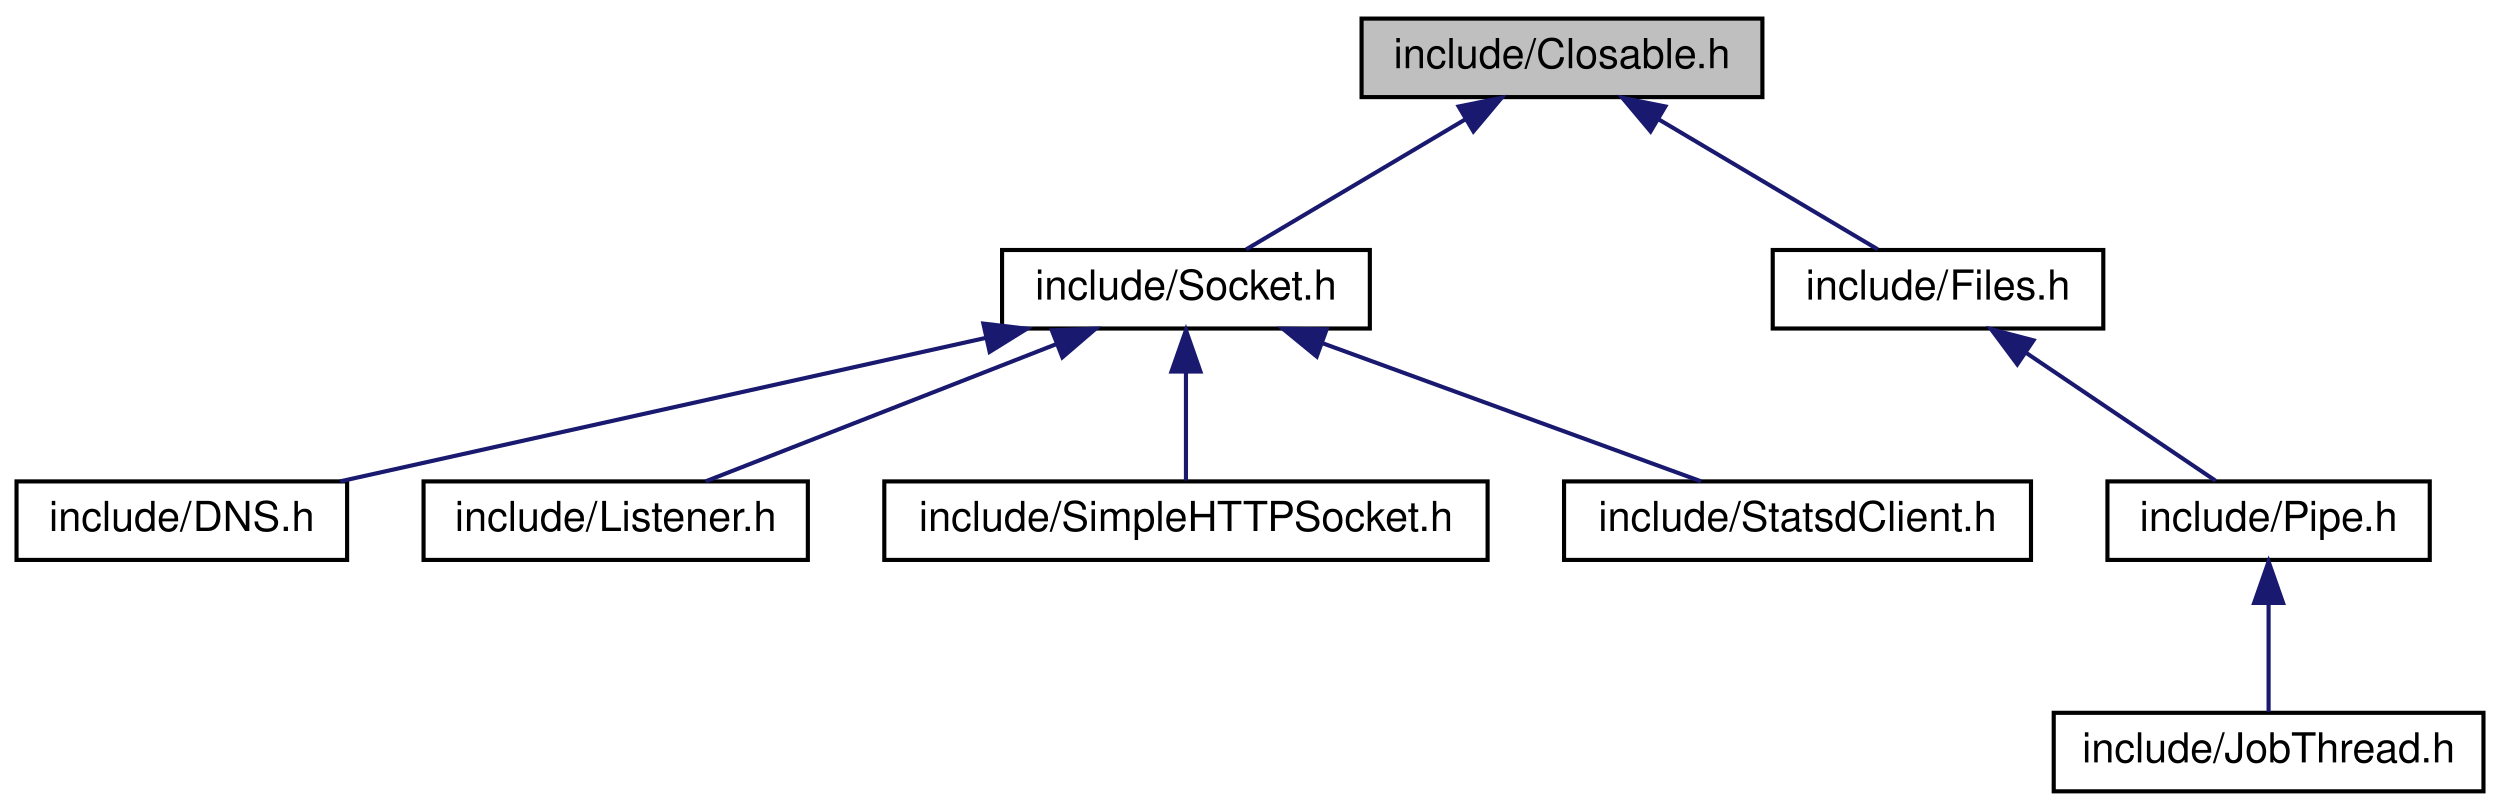
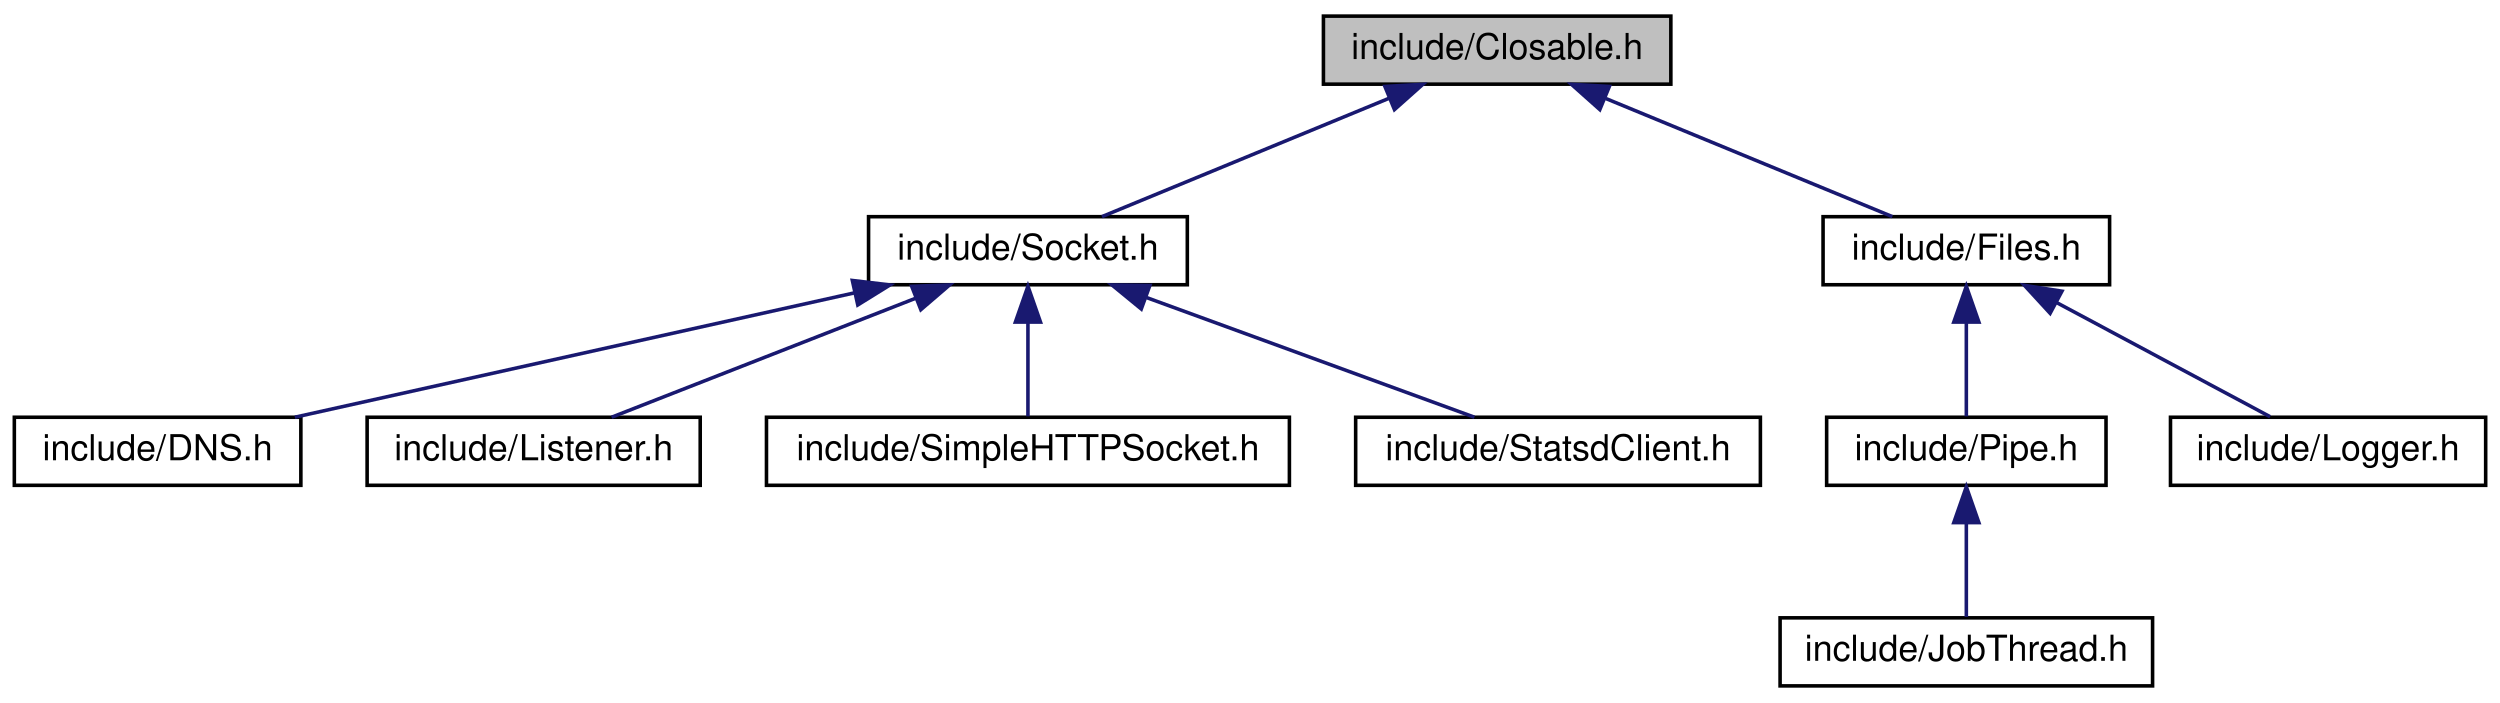
- <svg xmlns="http://www.w3.org/2000/svg" xmlns:xlink="http://www.w3.org/1999/xlink" width="605pt" height="196pt" viewBox="0.00 0.00 605.00 196.00">
+ <svg xmlns="http://www.w3.org/2000/svg" xmlns:xlink="http://www.w3.org/1999/xlink" width="698pt" height="196pt" viewBox="0.00 0.00 698.00 196.00">
  <g id="graph0" class="graph" transform="scale(1 1) rotate(0) translate(4 192)">
    <g id="node1" class="node">
-       <polygon fill="#bfbfbf" stroke="black" points="325.5,-168.5 325.5,-187.5 422.5,-187.5 422.5,-168.5 325.5,-168.5" />
-       <text text-anchor="middle" x="374" y="-175.5" font-family="Helvetica,sans-Serif" font-size="10.00">include/Closable.h</text>
+       <polygon fill="#bfbfbf" stroke="black" points="365.5,-168.5 365.5,-187.5 462.5,-187.5 462.5,-168.5 365.5,-168.5" />
+       <text text-anchor="middle" x="414" y="-175.5" font-family="Helvetica,sans-Serif" font-size="10.00">include/Closable.h</text>
    </g>
    <g id="node2" class="node">
      <g id="a_node2">
        <a xlink:href="_socket_8h.html" target="_top" xlink:title="include/Socket.h">
          <polygon fill="none" stroke="black" points="238.5,-112.5 238.5,-131.5 327.5,-131.5 327.5,-112.5 238.5,-112.5" />
          <text text-anchor="middle" x="283" y="-119.5" font-family="Helvetica,sans-Serif" font-size="10.00">include/Socket.h</text>
        </a>
      </g>
    </g>
    <g id="edge1" class="edge">
-       <path fill="none" stroke="midnightblue" d="M350.706,-163.177C333.961,-153.241 311.9,-140.149 297.584,-131.655" />
-       <polygon fill="midnightblue" stroke="midnightblue" points="348.993,-166.231 359.379,-168.324 352.566,-160.211 348.993,-166.231" />
+       <path fill="none" stroke="midnightblue" d="M383.683,-164.503C359.124,-154.38 325.182,-140.388 303.66,-131.516" />
+       <polygon fill="midnightblue" stroke="midnightblue" points="382.663,-167.868 393.243,-168.444 385.331,-161.397 382.663,-167.868" />
    </g>
    <g id="node7" class="node">
      <g id="a_node7">
        <a xlink:href="_files_8h.html" target="_top" xlink:title="include/Files.h">
-           <polygon fill="none" stroke="black" points="425,-112.5 425,-131.5 505,-131.5 505,-112.5 425,-112.5" />
-           <text text-anchor="middle" x="465" y="-119.5" font-family="Helvetica,sans-Serif" font-size="10.00">include/Files.h</text>
+           <polygon fill="none" stroke="black" points="505,-112.5 505,-131.5 585,-131.5 585,-112.5 505,-112.5" />
+           <text text-anchor="middle" x="545" y="-119.5" font-family="Helvetica,sans-Serif" font-size="10.00">include/Files.h</text>
        </a>
      </g>
    </g>
    <g id="edge6" class="edge">
-       <path fill="none" stroke="midnightblue" d="M397.294,-163.177C414.039,-153.241 436.1,-140.149 450.416,-131.655" />
-       <polygon fill="midnightblue" stroke="midnightblue" points="395.434,-160.211 388.621,-168.324 399.007,-166.231 395.434,-160.211" />
+       <path fill="none" stroke="midnightblue" d="M444.317,-164.503C468.876,-154.38 502.818,-140.388 524.34,-131.516" />
+       <polygon fill="midnightblue" stroke="midnightblue" points="442.669,-161.397 434.757,-168.444 445.337,-167.868 442.669,-161.397" />
    </g>
    <g id="node3" class="node">
      <g id="a_node3">
        <a xlink:href="_d_n_s_8h.html" target="_top" xlink:title="include/DNS.h">
          <polygon fill="none" stroke="black" points="0,-56.5 0,-75.5 80,-75.5 80,-56.5 0,-56.5" />
          <text text-anchor="middle" x="40" y="-63.5" font-family="Helvetica,sans-Serif" font-size="10.00">include/DNS.h</text>
        </a>
      </g>
    </g>
    <g id="edge2" class="edge">
      <path fill="none" stroke="midnightblue" d="M234.478,-110.217C188.56,-100.013 120.553,-84.901 78.324,-75.516" />
      <polygon fill="midnightblue" stroke="midnightblue" points="233.975,-113.691 244.496,-112.444 235.493,-106.858 233.975,-113.691" />
    </g>
    <g id="node4" class="node">
      <g id="a_node4">
        <a xlink:href="_listener_8h.html" target="_top" xlink:title="include/Listener.h">
          <polygon fill="none" stroke="black" points="98.5,-56.5 98.5,-75.5 191.5,-75.5 191.5,-56.5 98.5,-56.5" />
          <text text-anchor="middle" x="145" y="-63.5" font-family="Helvetica,sans-Serif" font-size="10.00">include/Listener.h</text>
        </a>
      </g>
    </g>
    <g id="edge3" class="edge">
      <path fill="none" stroke="midnightblue" d="M251.751,-108.772C225.829,-98.629 189.638,-84.467 166.764,-75.516" />
      <polygon fill="midnightblue" stroke="midnightblue" points="250.546,-112.059 261.133,-112.444 253.096,-105.54 250.546,-112.059" />
    </g>
    <g id="node5" class="node">
      <g id="a_node5">
        <a xlink:href="_simple_h_t_t_p_socket_8h.html" target="_top" xlink:title="include/SimpleHTTPSocket.h">
          <polygon fill="none" stroke="black" points="210,-56.5 210,-75.5 356,-75.5 356,-56.5 210,-56.5" />
          <text text-anchor="middle" x="283" y="-63.5" font-family="Helvetica,sans-Serif" font-size="10.00">include/SimpleHTTPSocket.h</text>
        </a>
      </g>
    </g>
    <g id="edge4" class="edge">
      <path fill="none" stroke="midnightblue" d="M283,-101.805C283,-92.91 283,-82.78 283,-75.751" />
      <polygon fill="midnightblue" stroke="midnightblue" points="279.5,-102.083 283,-112.083 286.5,-102.083 279.5,-102.083" />
    </g>
    <g id="node6" class="node">
      <g id="a_node6">
        <a xlink:href="_statsd_client_8h.html" target="_top" xlink:title="include/StatsdClient.h">
          <polygon fill="none" stroke="black" points="374.5,-56.5 374.5,-75.5 487.5,-75.5 487.5,-56.5 374.5,-56.5" />
          <text text-anchor="middle" x="431" y="-63.5" font-family="Helvetica,sans-Serif" font-size="10.00">include/StatsdClient.h</text>
        </a>
      </g>
    </g>
    <g id="edge5" class="edge">
      <path fill="none" stroke="midnightblue" d="M316.147,-108.906C343.972,-98.754 383.02,-84.506 407.659,-75.516" />
      <polygon fill="midnightblue" stroke="midnightblue" points="314.646,-105.728 306.451,-112.444 317.045,-112.304 314.646,-105.728" />
    </g>
    <g id="node8" class="node">
      <g id="a_node8">
        <a xlink:href="_pipe_8h.html" target="_top" xlink:title="include/Pipe.h">
          <polygon fill="none" stroke="black" points="506,-56.5 506,-75.5 584,-75.5 584,-56.5 506,-56.5" />
          <text text-anchor="middle" x="545" y="-63.5" font-family="Helvetica,sans-Serif" font-size="10.00">include/Pipe.h</text>
        </a>
      </g>
    </g>
    <g id="edge7" class="edge">
-       <path fill="none" stroke="midnightblue" d="M486.301,-106.622C500.915,-96.757 519.827,-83.992 532.179,-75.654" />
-       <polygon fill="midnightblue" stroke="midnightblue" points="484.184,-103.828 477.853,-112.324 488.1,-109.63 484.184,-103.828" />
+       <path fill="none" stroke="midnightblue" d="M545,-101.805C545,-92.91 545,-82.78 545,-75.751" />
+       <polygon fill="midnightblue" stroke="midnightblue" points="541.5,-102.083 545,-112.083 548.5,-102.083 541.5,-102.083" />
+     </g>
+     <g id="node10" class="node">
+       <g id="a_node10">
+         <a xlink:href="_logger_8h.html" target="_top" xlink:title="include/Logger.h">
+           <polygon fill="none" stroke="black" points="602,-56.5 602,-75.5 690,-75.5 690,-56.5 602,-56.5" />
+           <text text-anchor="middle" x="646" y="-63.5" font-family="Helvetica,sans-Serif" font-size="10.00">include/Logger.h</text>
+         </a>
+       </g>
+     </g>
+     <g id="edge9" class="edge">
+       <path fill="none" stroke="midnightblue" d="M570.083,-107.59C588.757,-97.605 613.704,-84.267 629.813,-75.654" />
+       <polygon fill="midnightblue" stroke="midnightblue" points="568.396,-104.522 561.227,-112.324 571.696,-110.696 568.396,-104.522" />
    </g>
    <g id="node9" class="node">
      <g id="a_node9">
        <a xlink:href="_job_thread_8h.html" target="_top" xlink:title="include/JobThread.h">
          <polygon fill="none" stroke="black" points="493,-0.5 493,-19.5 597,-19.5 597,-0.5 493,-0.5" />
          <text text-anchor="middle" x="545" y="-7.5" font-family="Helvetica,sans-Serif" font-size="10.00">include/JobThread.h</text>
        </a>
      </g>
    </g>
    <g id="edge8" class="edge">
      <path fill="none" stroke="midnightblue" d="M545,-45.804C545,-36.91 545,-26.78 545,-19.751" />
      <polygon fill="midnightblue" stroke="midnightblue" points="541.5,-46.083 545,-56.083 548.5,-46.083 541.5,-46.083" />
    </g>
  </g>
</svg>
